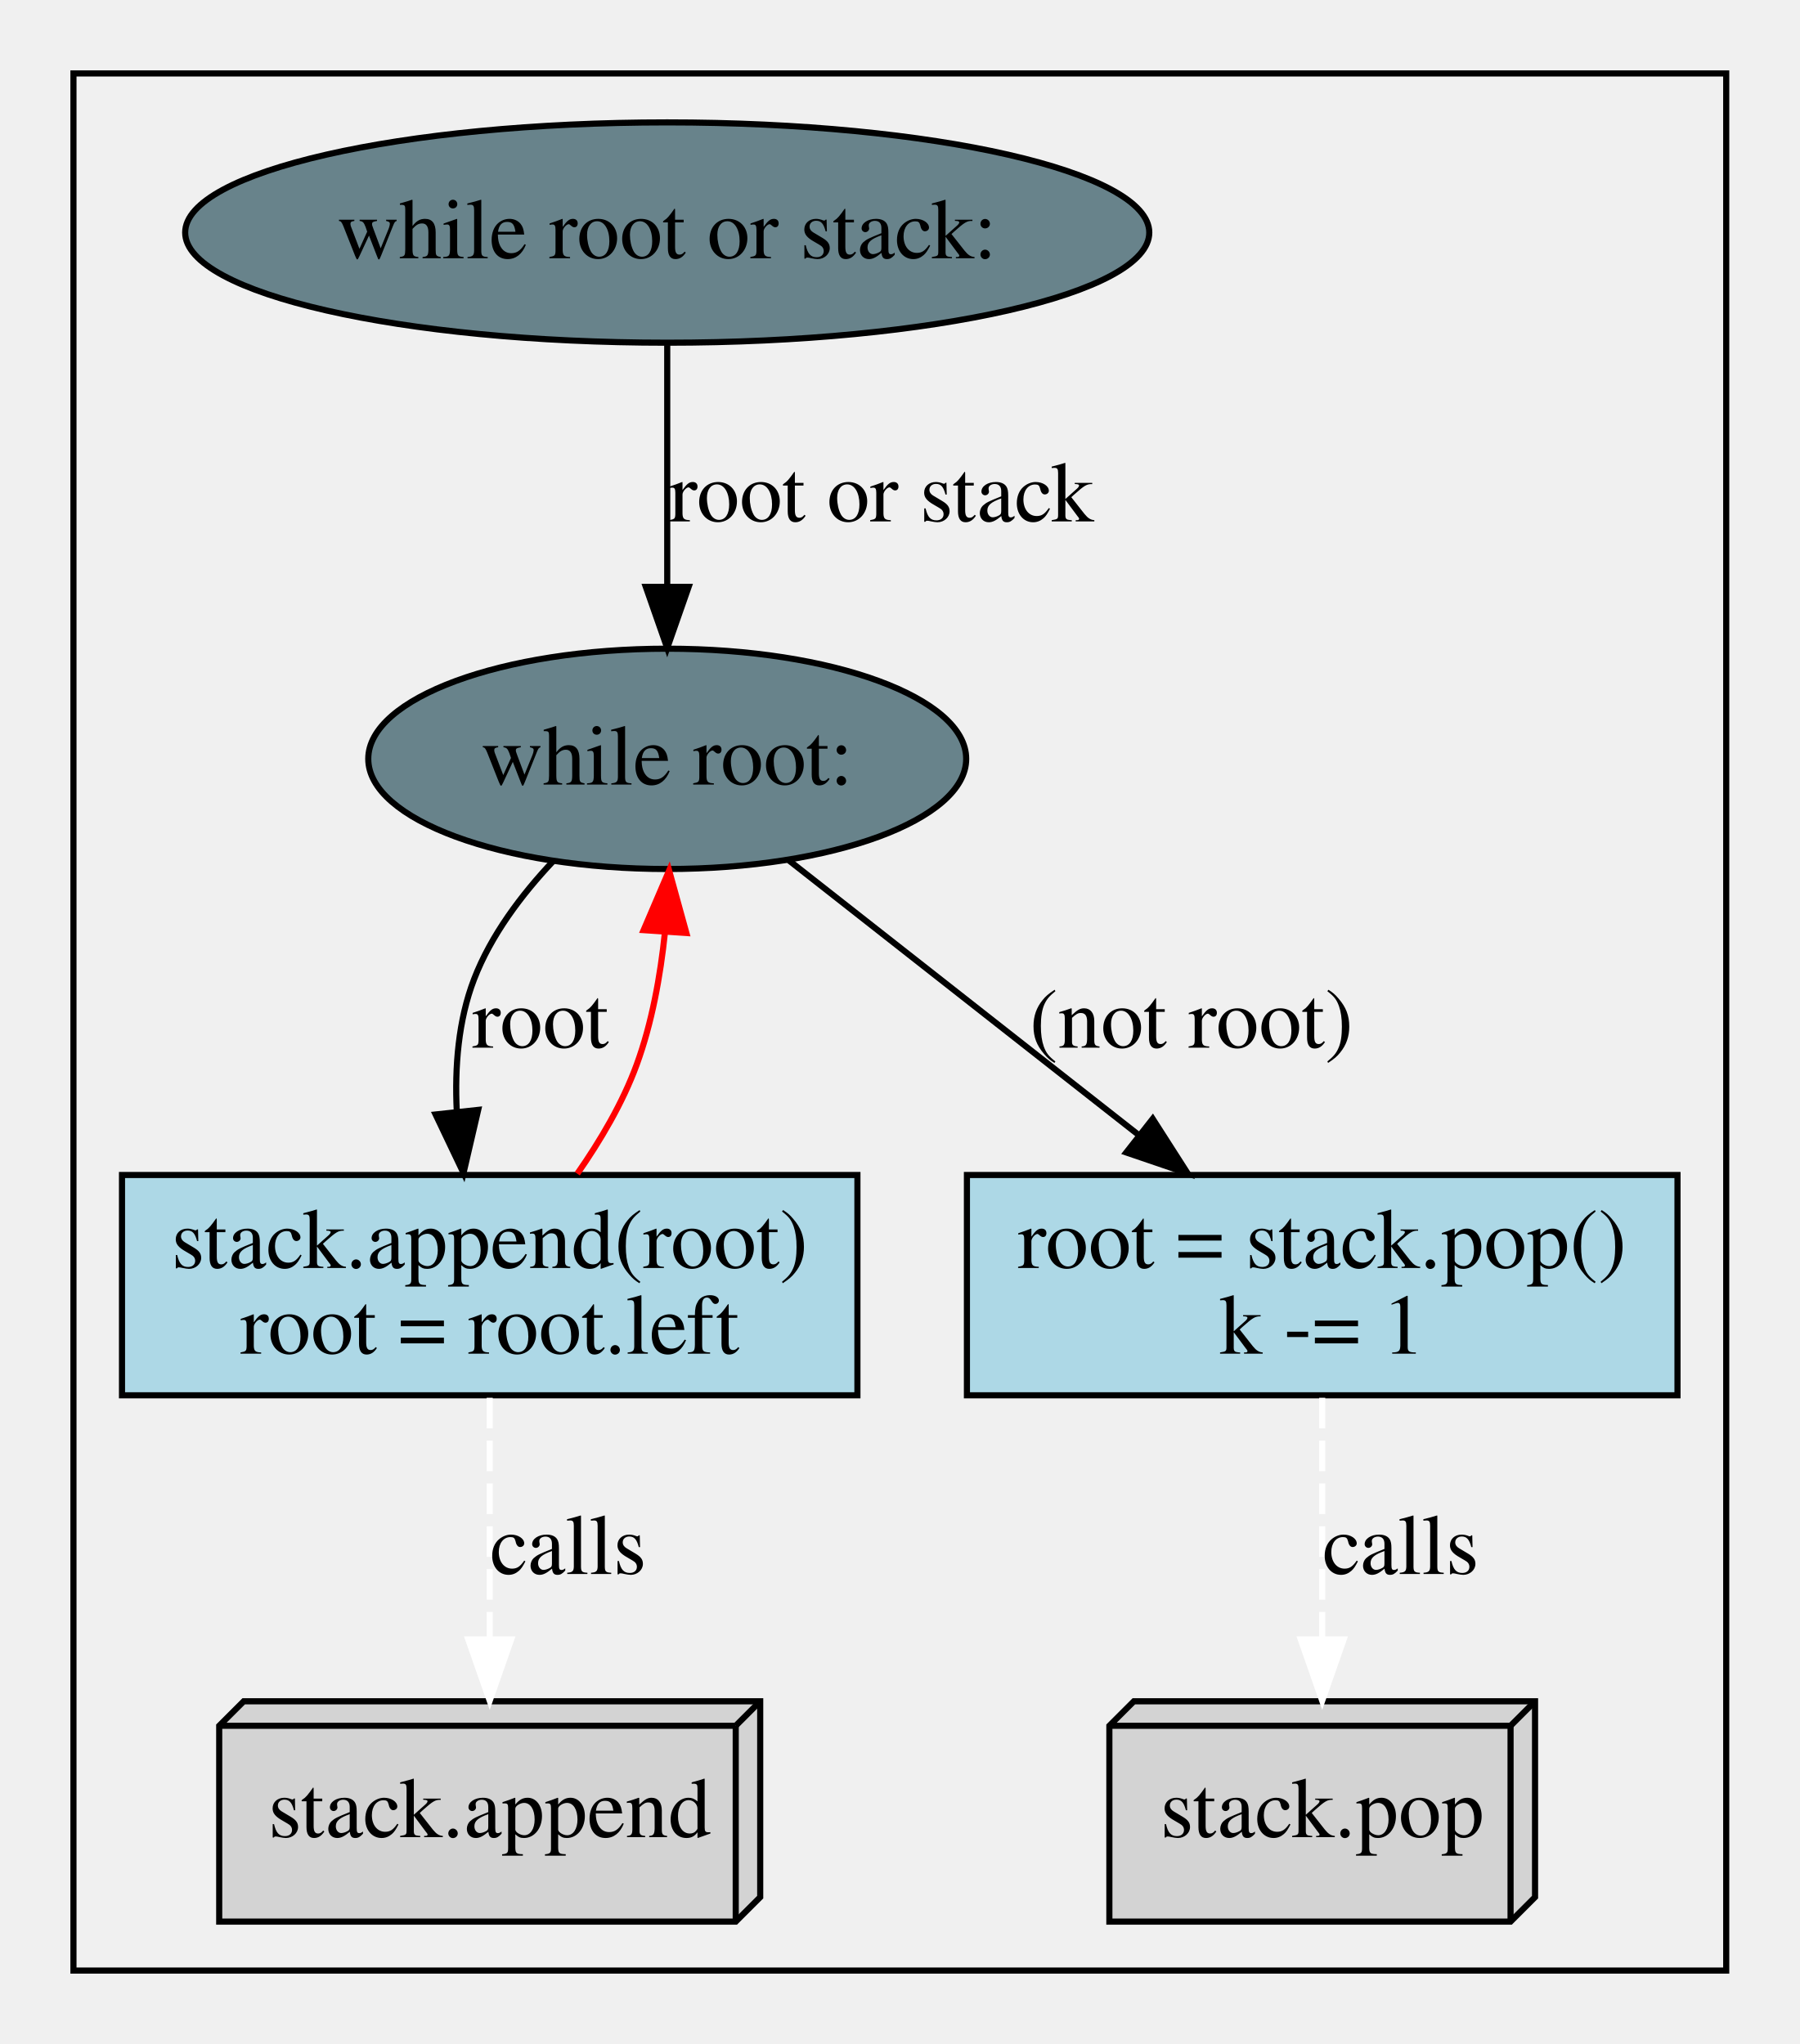
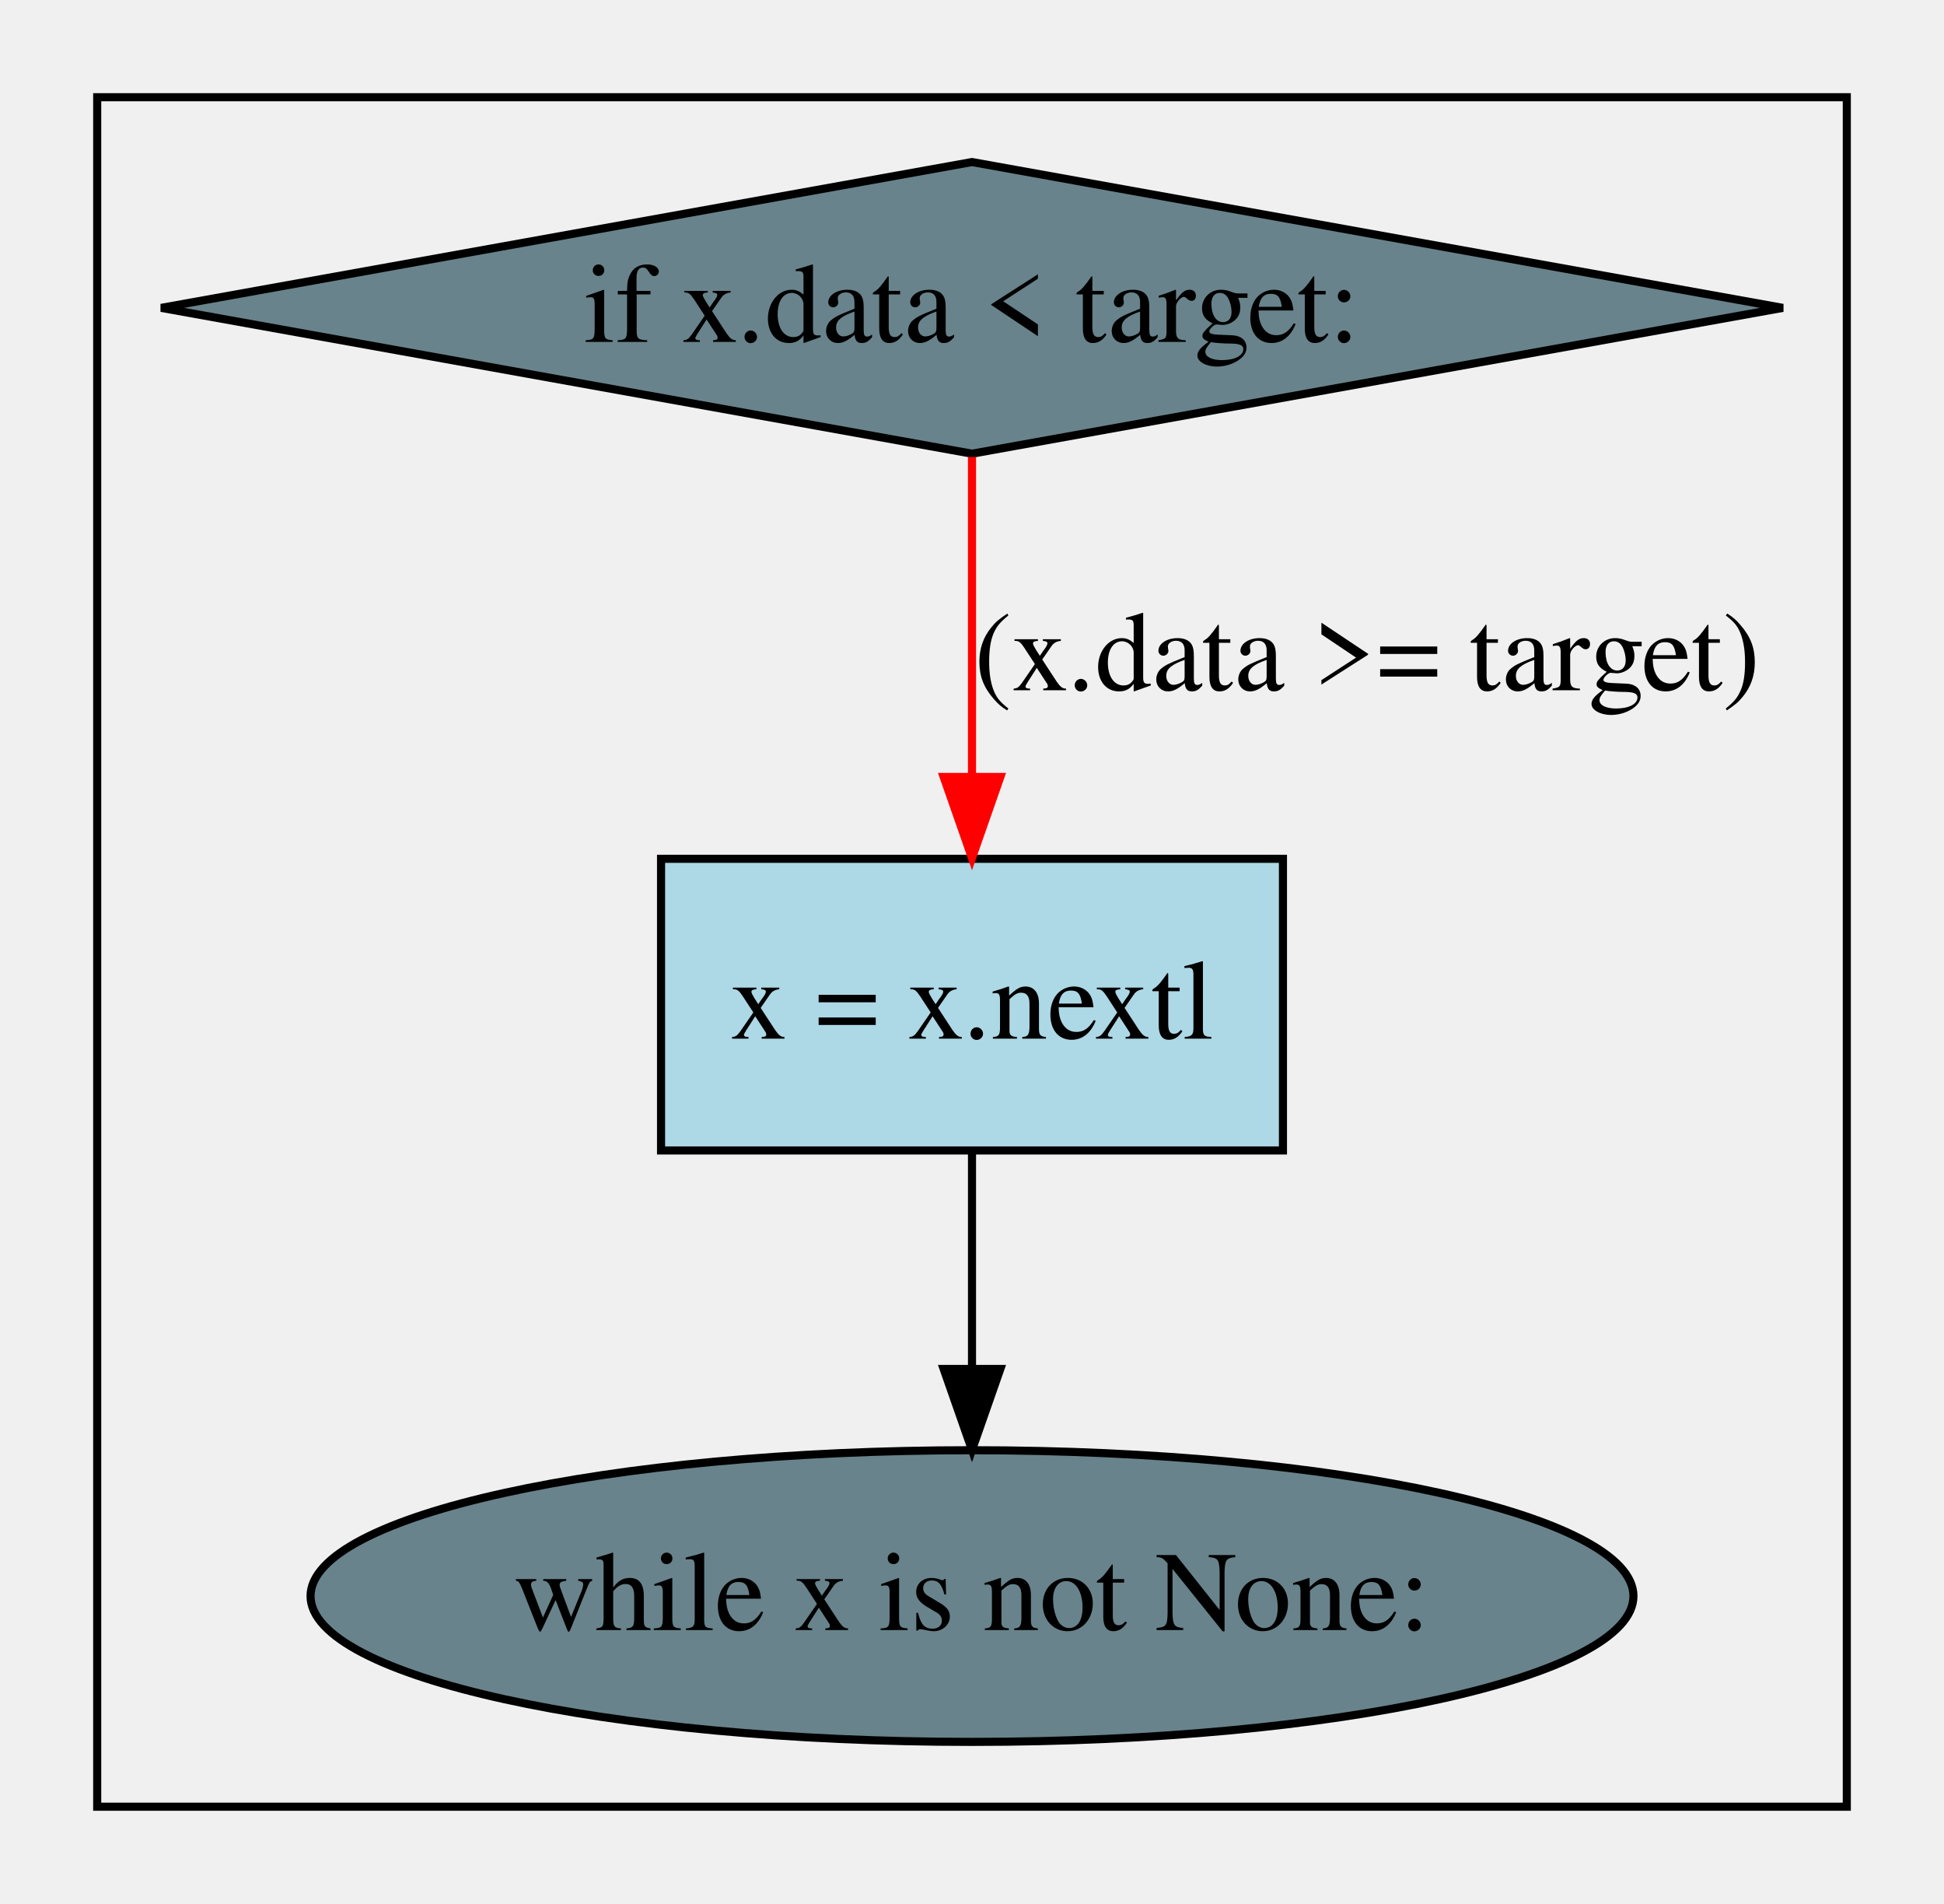
- <svg xmlns="http://www.w3.org/2000/svg" width="294pt" height="334pt" viewBox="0.00 0.00 294.00 334.00">
-   <g id="graph0" class="graph" transform="scale(1 1) rotate(0) translate(4 330)">
+ <svg xmlns="http://www.w3.org/2000/svg" width="240pt" height="235pt" viewBox="0.00 0.00 240.00 235.00">
+   <g id="graph0" class="graph" transform="scale(1 1) rotate(0) translate(4 231)">
    <g id="clust1" class="cluster">
-       <polygon fill="transparent" stroke="black" points="8,-8 8,-318 278,-318 278,-8 8,-8" />
+       <polygon fill="transparent" stroke="black" points="8,-8 8,-219 224,-219 224,-8 8,-8" />
    </g>
    <g id="node1" class="node">
-       <ellipse fill="#68838b" stroke="black" cx="105" cy="-292" rx="78.75" ry="18" />
-       <text text-anchor="middle" x="105" y="-287.8" font-family="Times,serif" font-size="14.00">while root or stack:</text>
+       <ellipse fill="#68838b" stroke="black" cx="116" cy="-34" rx="81.66" ry="18" />
+       <text text-anchor="middle" x="116" y="-29.8" font-family="Times,serif" font-size="14.00">while x is not None:</text>
    </g>
    <g id="node2" class="node">
-       <ellipse fill="#68838b" stroke="black" cx="105" cy="-206" rx="48.84" ry="18" />
-       <text text-anchor="middle" x="105" y="-201.8" font-family="Times,serif" font-size="14.00">while root:</text>
-     </g>
-     <g id="edge6" class="edge">
-       <path fill="none" stroke="black" d="M105,-273.6C105,-262.26 105,-247.23 105,-234.32" />
-       <polygon fill="black" stroke="black" points="108.5,-234.1 105,-224.1 101.5,-234.1 108.5,-234.1" />
-       <text text-anchor="middle" x="139.99" y="-244.8" font-family="Times,serif" font-size="14.00">root or stack</text>
+       <polygon fill="#68838b" stroke="black" points="116,-211 15.9,-193 116,-175 216.1,-193 116,-211" />
+       <text text-anchor="middle" x="116" y="-188.8" font-family="Times,serif" font-size="14.00">if x.data &lt; target:</text>
    </g>
    <g id="node3" class="node">
-       <polygon fill="lightblue" stroke="black" points="136.07,-138 15.93,-138 15.93,-102 136.07,-102 136.07,-138" />
-       <text text-anchor="middle" x="76" y="-122.8" font-family="Times,serif" font-size="14.00">stack.append(root)</text>
-       <text text-anchor="middle" x="76" y="-108.8" font-family="Times,serif" font-size="14.00">root = root.left</text>
-     </g>
-     <g id="edge3" class="edge">
-       <path fill="none" stroke="black" d="M86.4,-189.32C81.19,-183.8 76.21,-177.18 73.45,-170 70.86,-163.27 70.27,-155.63 70.62,-148.42" />
-       <polygon fill="black" stroke="black" points="74.12,-148.64 71.72,-138.32 67.16,-147.89 74.12,-148.64" />
-       <text text-anchor="middle" x="84.28" y="-158.8" font-family="Times,serif" font-size="14.00">root</text>
-     </g>
-     <g id="node5" class="node">
-       <polygon fill="lightblue" stroke="black" points="270.04,-138 153.96,-138 153.96,-102 270.04,-102 270.04,-138" />
-       <text text-anchor="middle" x="212" y="-122.8" font-family="Times,serif" font-size="14.00">root = stack.pop()</text>
-       <text text-anchor="middle" x="212" y="-108.8" font-family="Times,serif" font-size="14.00">k -= 1</text>
-     </g>
-     <g id="edge5" class="edge">
-       <path fill="none" stroke="black" d="M124.88,-189.4C140.91,-176.81 163.73,-158.89 181.99,-144.56" />
-       <polygon fill="black" stroke="black" points="184.31,-147.18 190.02,-138.26 179.99,-141.68 184.31,-147.18" />
-       <text text-anchor="middle" x="190.63" y="-158.8" font-family="Times,serif" font-size="14.00">(not root)</text>
+       <polygon fill="lightblue" stroke="black" points="154.39,-125 77.61,-125 77.61,-89 154.39,-89 154.39,-125" />
+       <text text-anchor="middle" x="116" y="-102.8" font-family="Times,serif" font-size="14.00">x = x.nextl</text>
    </g>
    <g id="edge2" class="edge">
-       <path fill="none" stroke="red" d="M90.31,-138.21C94.07,-143.6 97.72,-149.77 100,-156 102.49,-162.8 103.88,-170.46 104.63,-177.67" />
-       <polygon fill="red" stroke="red" points="101.14,-178.01 105.31,-187.75 108.13,-177.54 101.14,-178.01" />
-     </g>
-     <g id="node4" class="node">
-       <polygon fill="lightgrey" stroke="black" points="120.19,-52 35.81,-52 31.81,-48 31.81,-16 116.19,-16 120.19,-20 120.19,-52" />
-       <polyline fill="none" stroke="black" points="116.19,-48 31.81,-48 " />
-       <polyline fill="none" stroke="black" points="116.19,-48 116.19,-16 " />
-       <polyline fill="none" stroke="black" points="116.19,-48 120.19,-52 " />
-       <text text-anchor="middle" x="76" y="-29.8" font-family="Times,serif" font-size="14.00">stack.append</text>
+       <path fill="none" stroke="red" d="M116,-174.6C116,-163.26 116,-148.23 116,-135.32" />
+       <polygon fill="red" stroke="red" points="119.5,-135.1 116,-125.1 112.5,-135.1 119.5,-135.1" />
+       <text text-anchor="middle" x="164.78" y="-145.8" font-family="Times,serif" font-size="14.00">(x.data &gt;= target)</text>
    </g>
    <g id="edge1" class="edge">
-       <path fill="none" stroke="white" stroke-dasharray="5,2" d="M76,-101.6C76,-90.26 76,-75.23 76,-62.32" />
-       <polygon fill="white" stroke="white" points="79.5,-62.1 76,-52.1 72.5,-62.1 79.5,-62.1" />
-       <text text-anchor="middle" x="88.83" y="-72.8" font-family="Times,serif" font-size="14.00">calls</text>
-     </g>
-     <g id="node6" class="node">
-       <polygon fill="lightgrey" stroke="black" points="246.77,-52 181.23,-52 177.23,-48 177.23,-16 242.77,-16 246.77,-20 246.77,-52" />
-       <polyline fill="none" stroke="black" points="242.77,-48 177.23,-48 " />
-       <polyline fill="none" stroke="black" points="242.77,-48 242.77,-16 " />
-       <polyline fill="none" stroke="black" points="242.77,-48 246.77,-52 " />
-       <text text-anchor="middle" x="212" y="-29.8" font-family="Times,serif" font-size="14.00">stack.pop</text>
-     </g>
-     <g id="edge4" class="edge">
-       <path fill="none" stroke="white" stroke-dasharray="5,2" d="M212,-101.6C212,-90.26 212,-75.23 212,-62.32" />
-       <polygon fill="white" stroke="white" points="215.5,-62.1 212,-52.1 208.5,-62.1 215.5,-62.1" />
-       <text text-anchor="middle" x="224.83" y="-72.8" font-family="Times,serif" font-size="14.00">calls</text>
+       <path fill="none" stroke="black" d="M116,-88.81C116,-80.79 116,-71.05 116,-62.07" />
+       <polygon fill="black" stroke="black" points="119.5,-62.03 116,-52.03 112.5,-62.03 119.5,-62.03" />
    </g>
  </g>
</svg>
